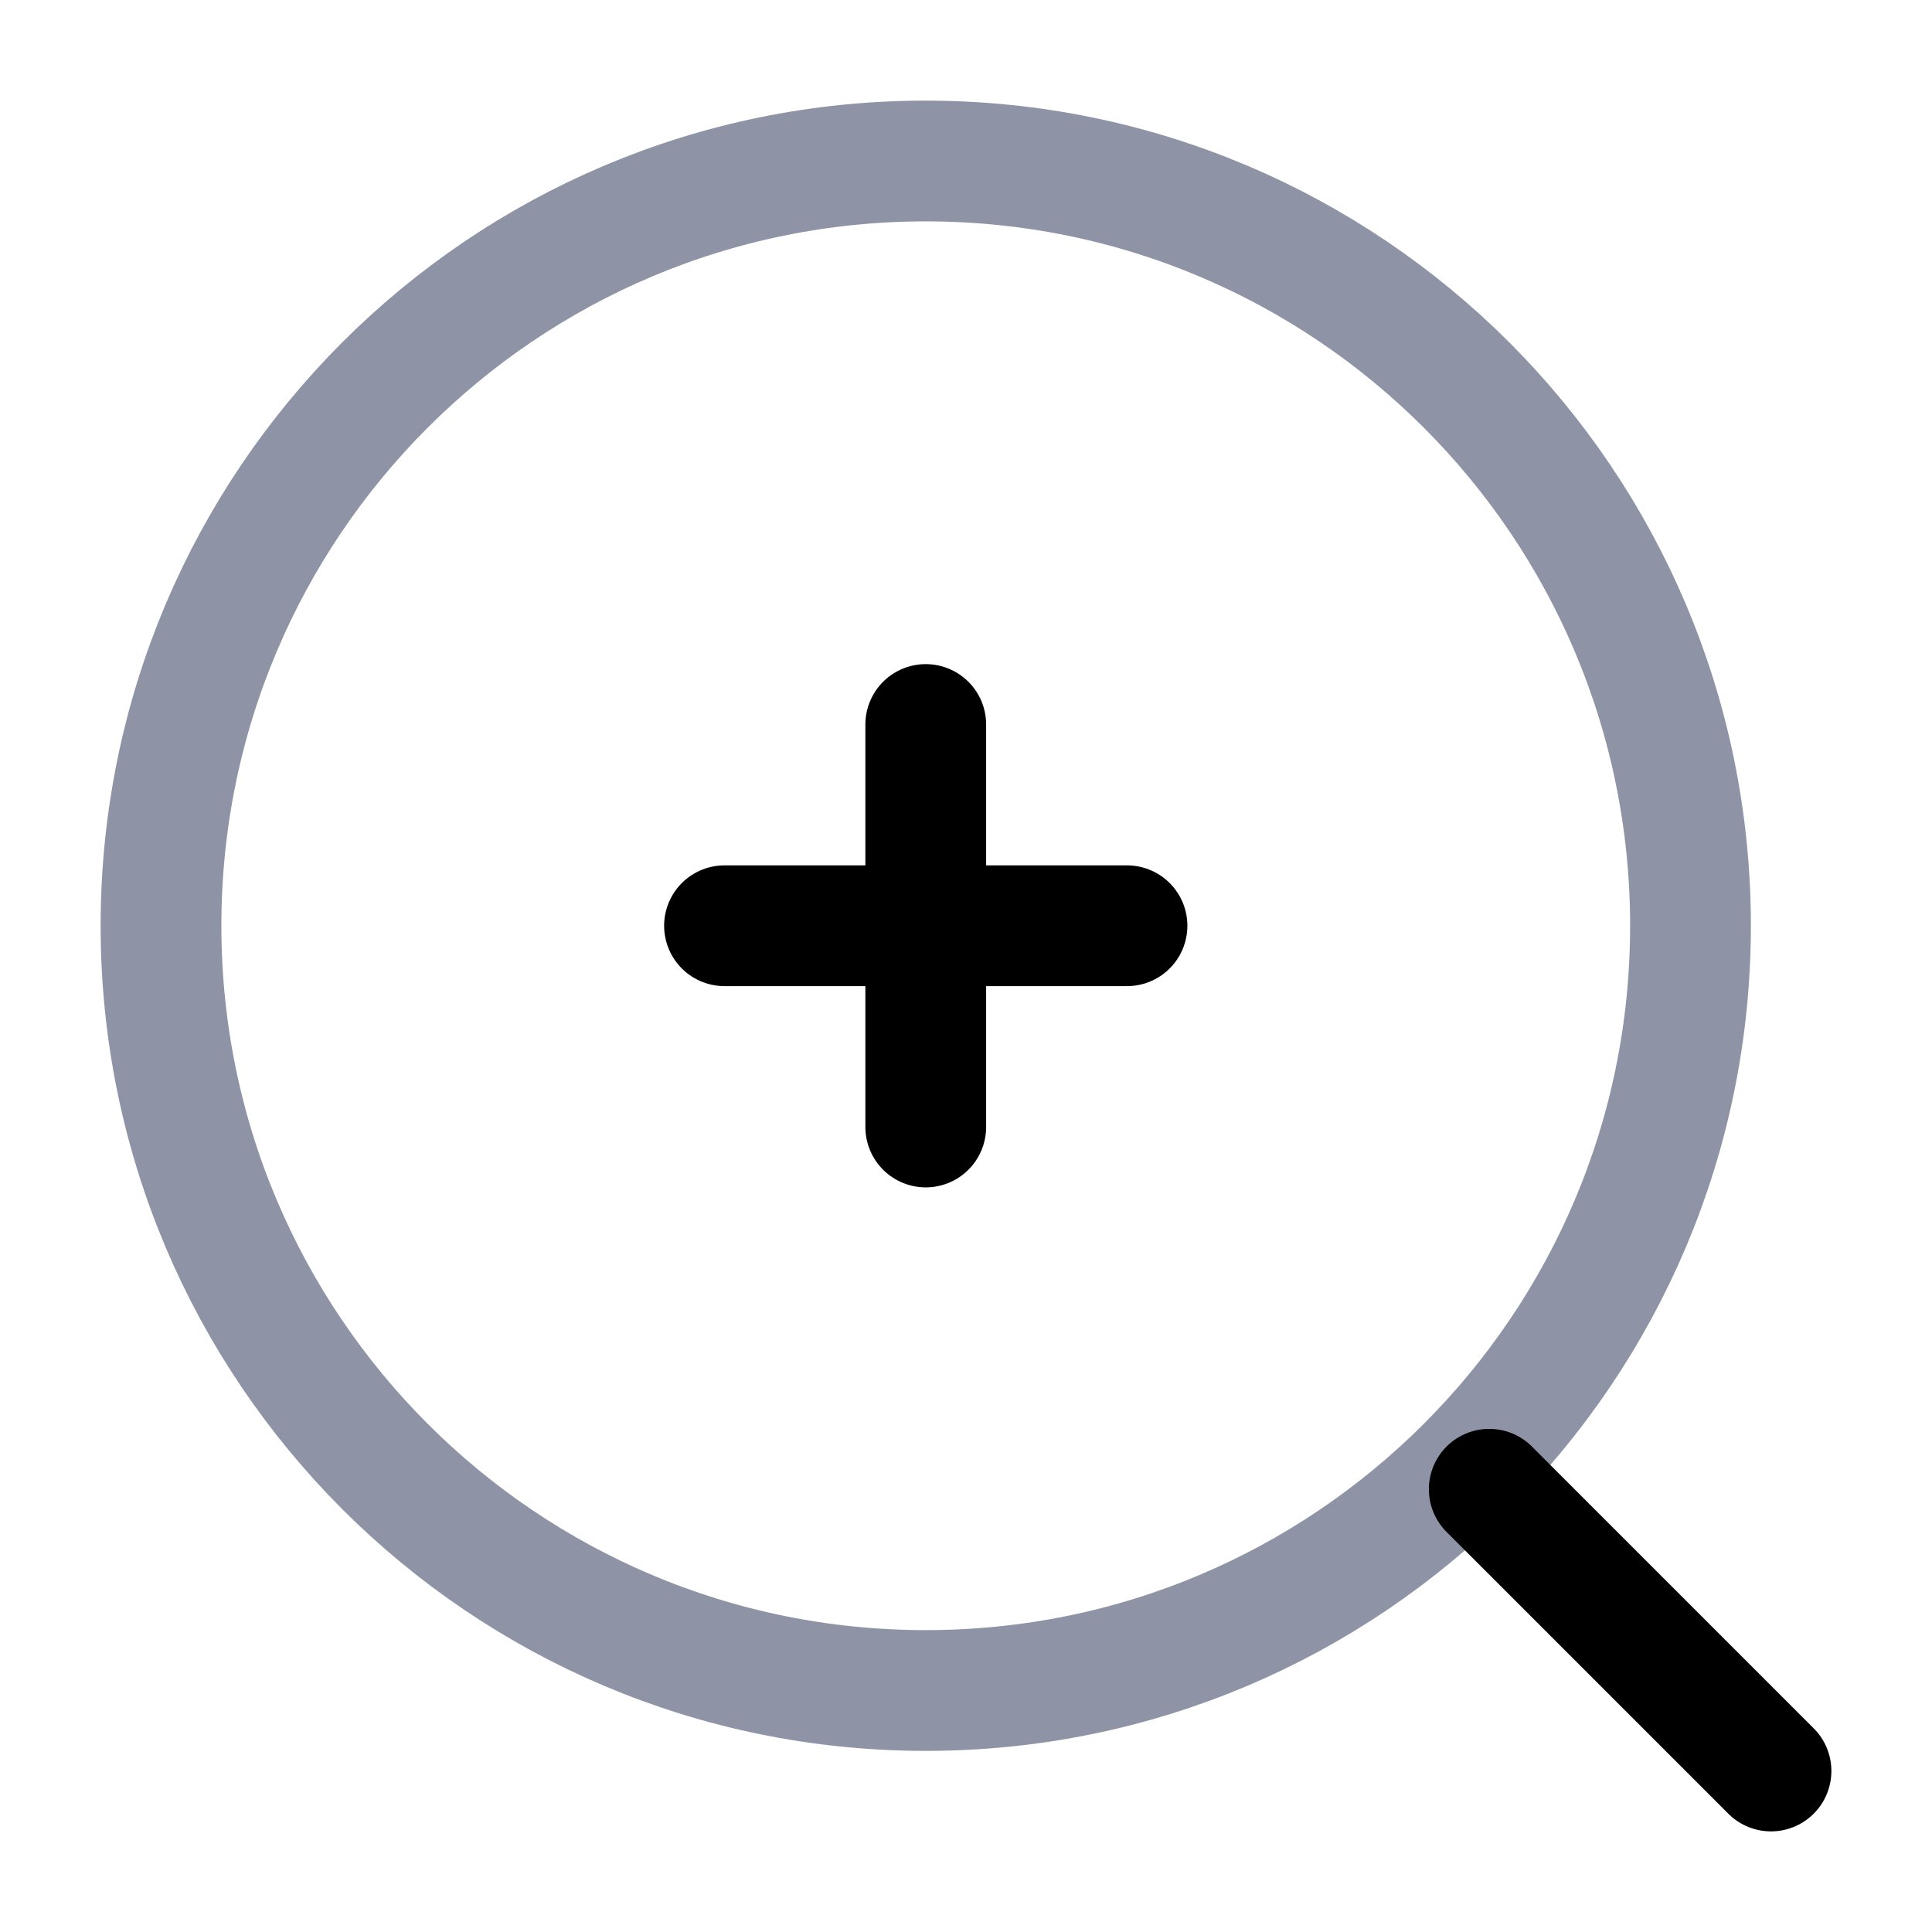
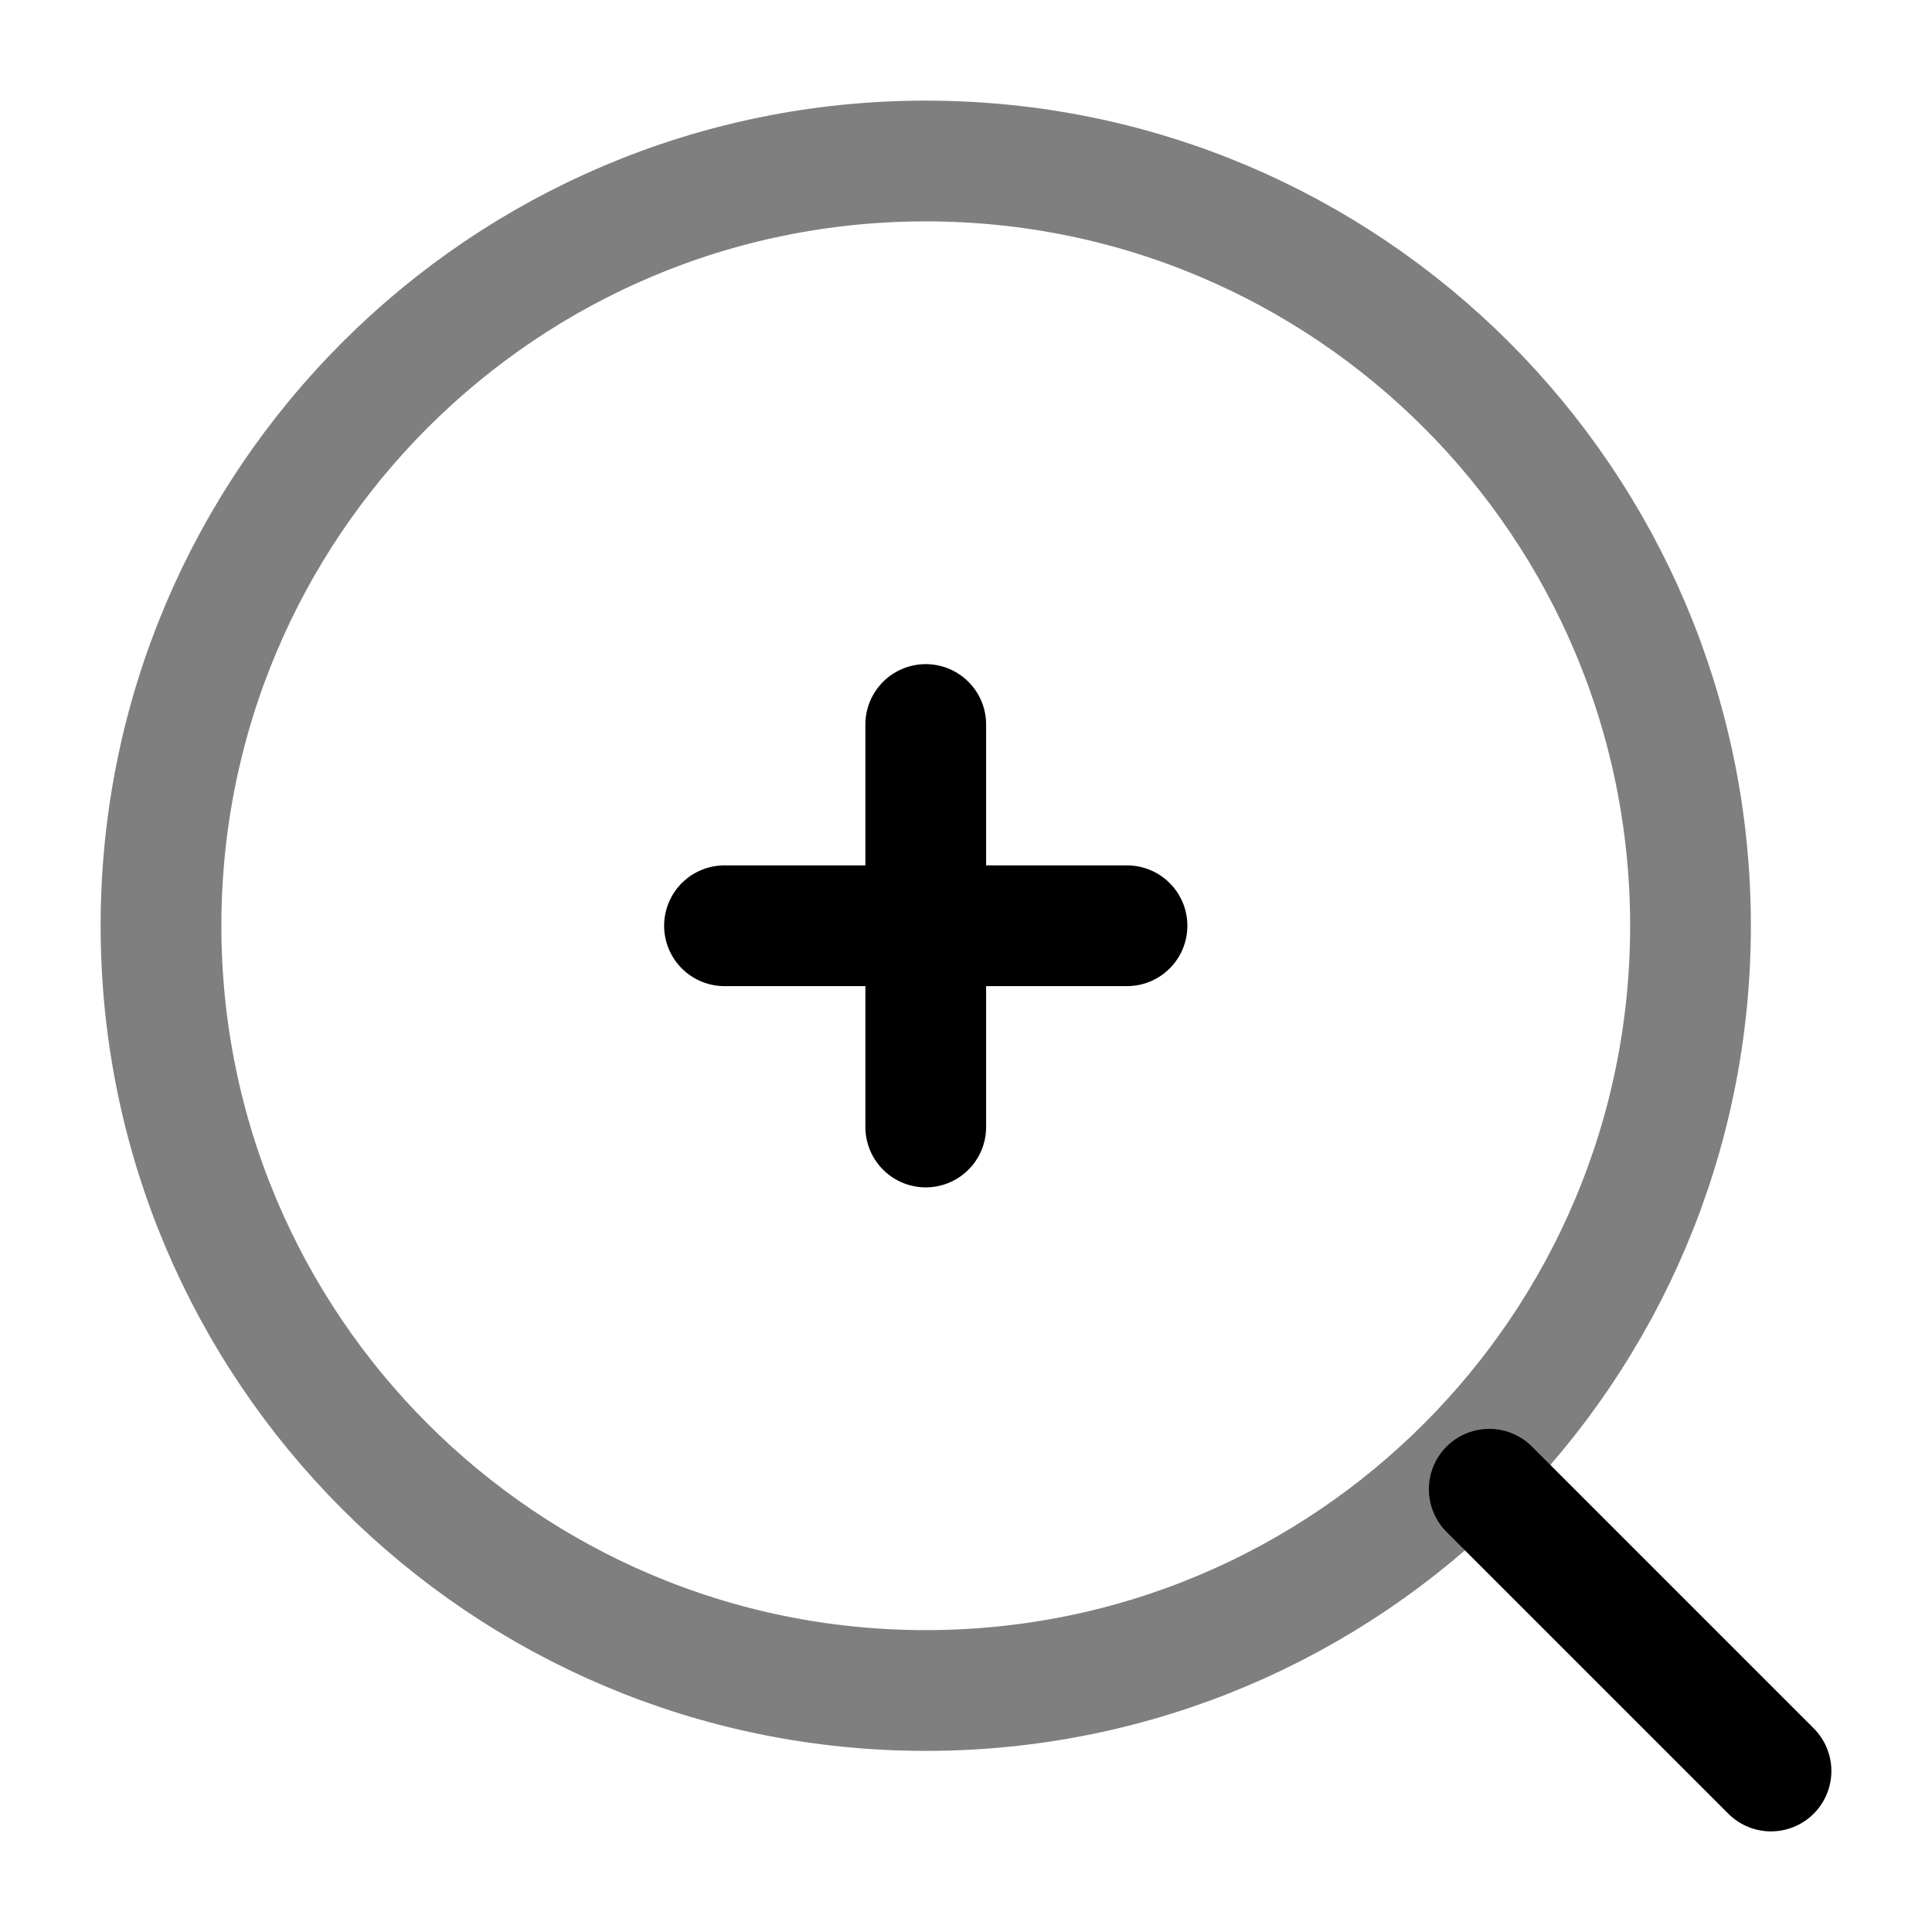
<svg xmlns="http://www.w3.org/2000/svg" width="24" height="24" viewBox="0 0 24 24" fill="none">
-   <circle cx="11.5" cy="11.5" r="9.5" stroke="#8E93A6" stroke-width="1.5" />
+   <circle cx="11.5" cy="11.5" r="9.5" stroke="currentColor" stroke-width="1.5" opacity="0.5" />
  <path d="M18.5 18.5L22 22" stroke="currentColor" stroke-width="1.5" stroke-linecap="round" />
  <path d="M9 11.5H11.5M11.5 11.5H14M11.5 11.5V14M11.5 11.5V9" stroke="currentColor" stroke-width="1.5" stroke-linecap="round" />
</svg>
